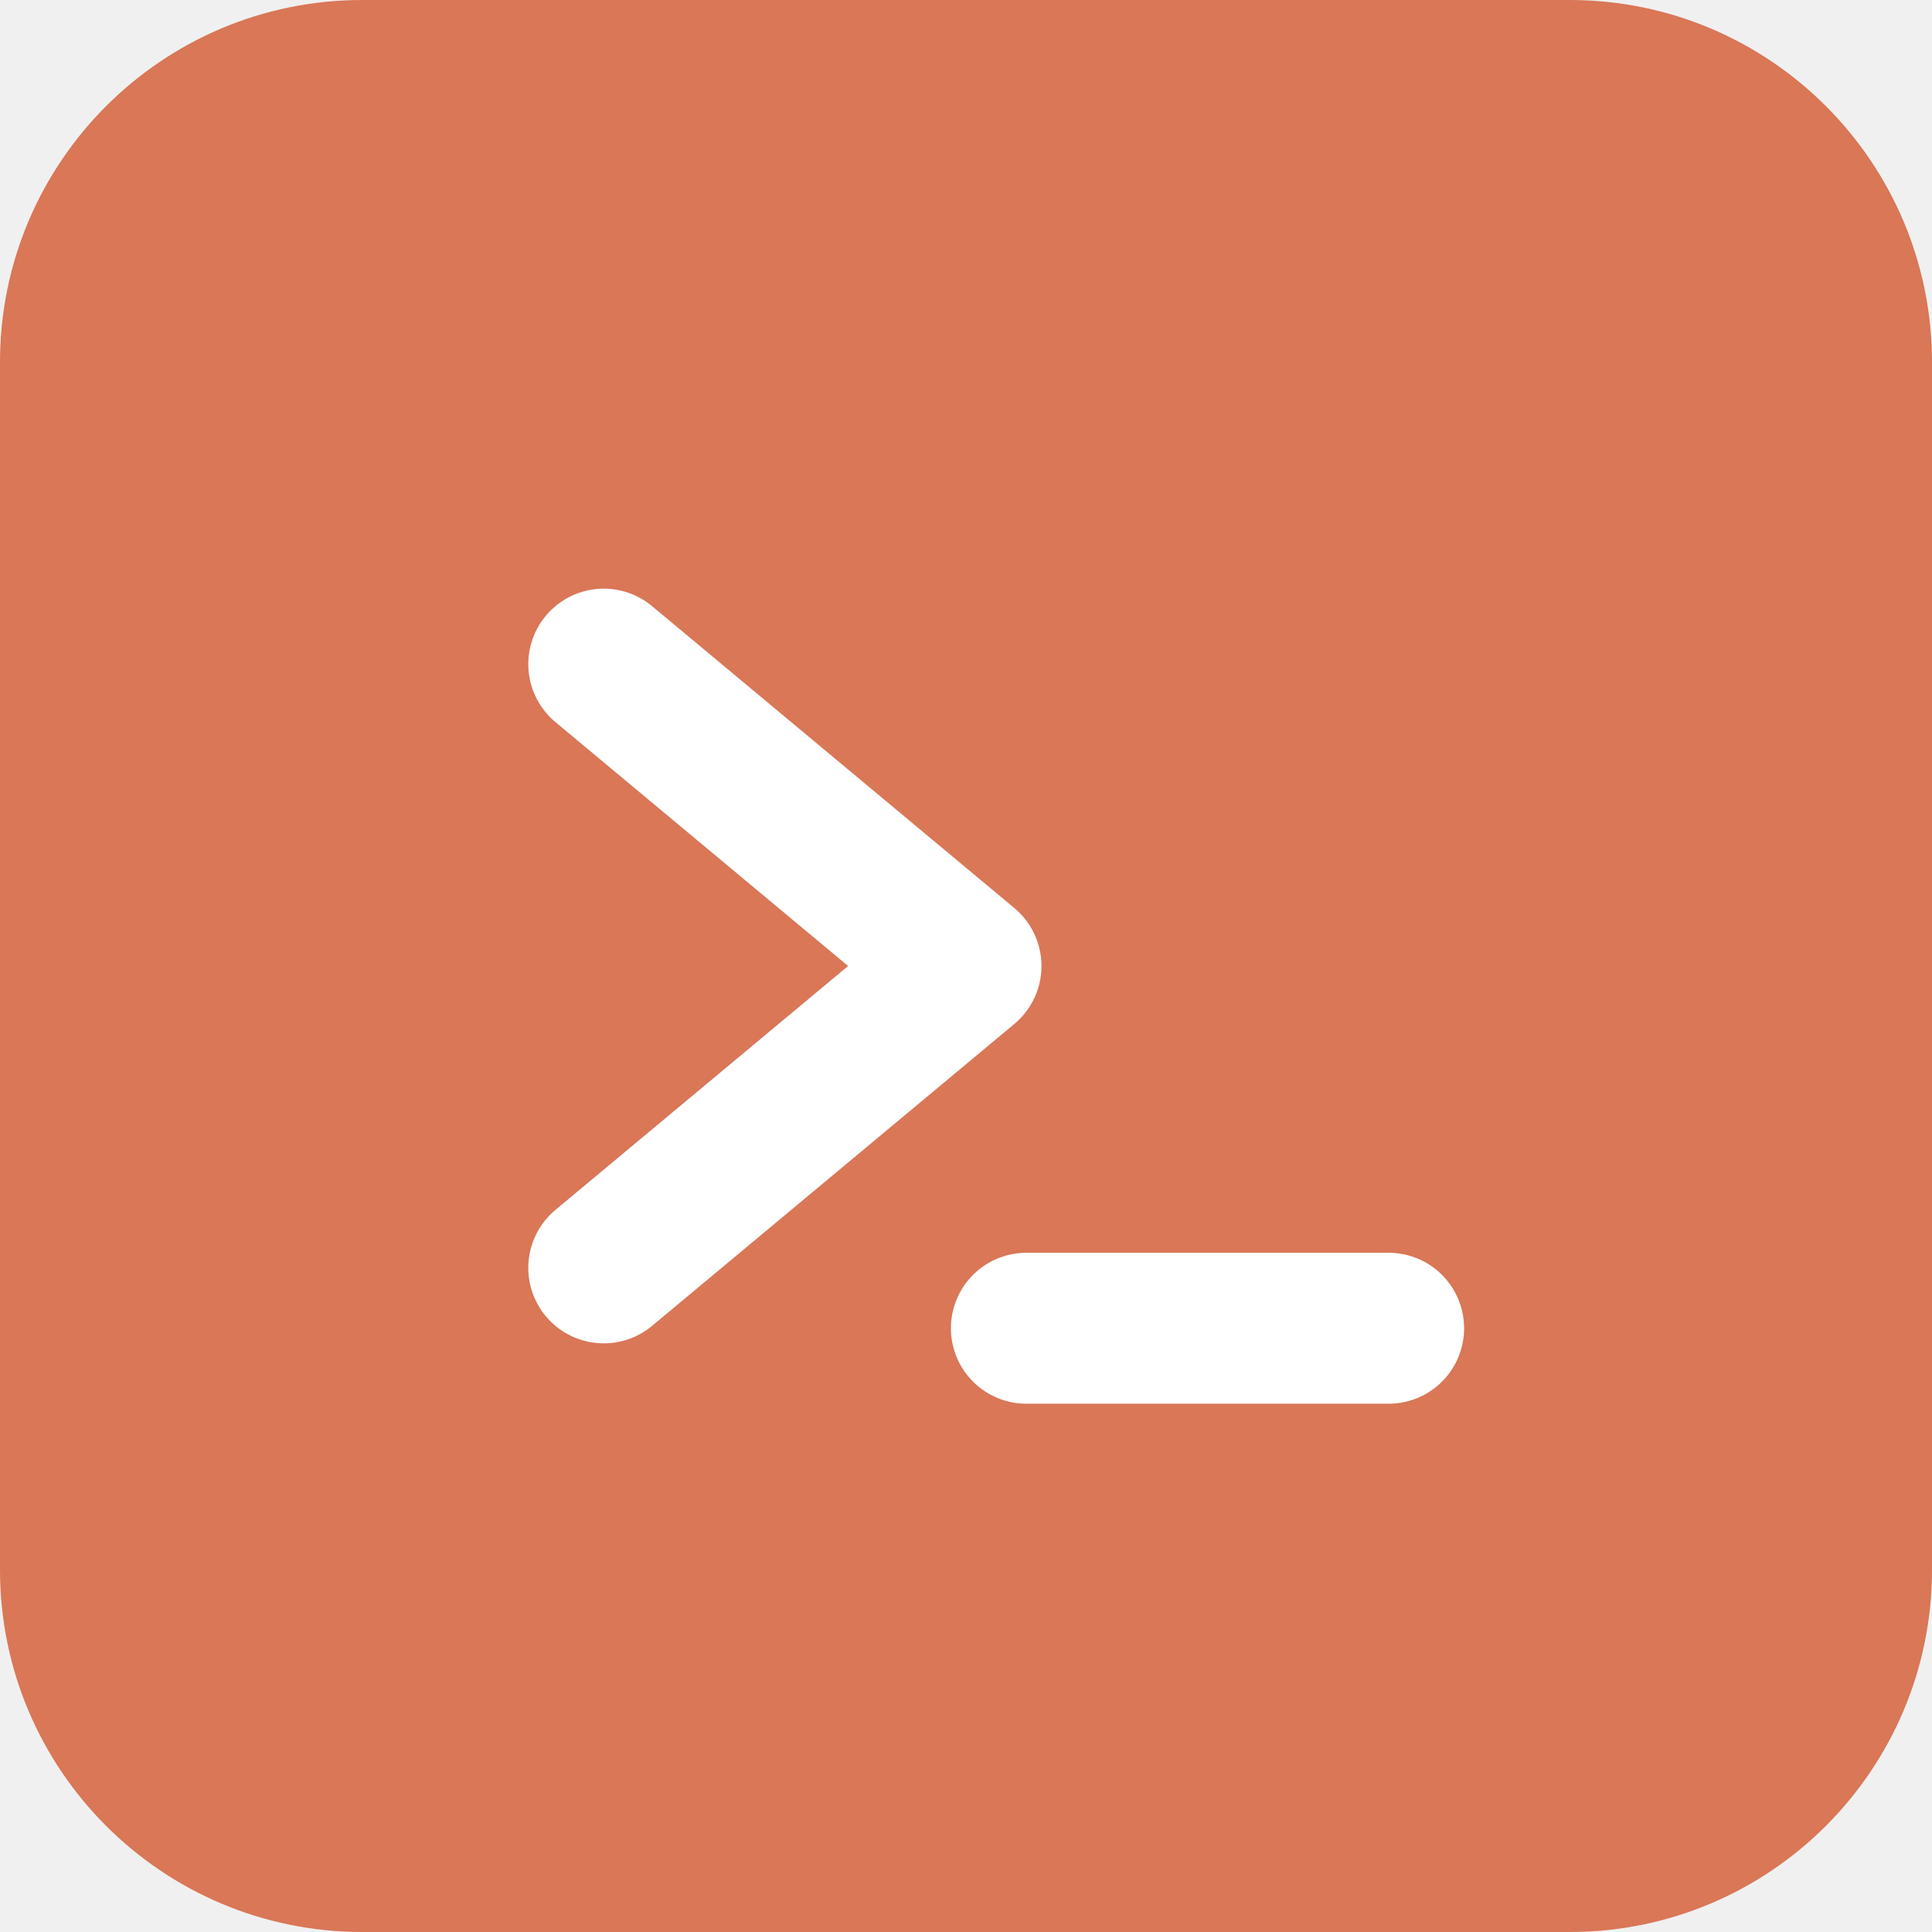
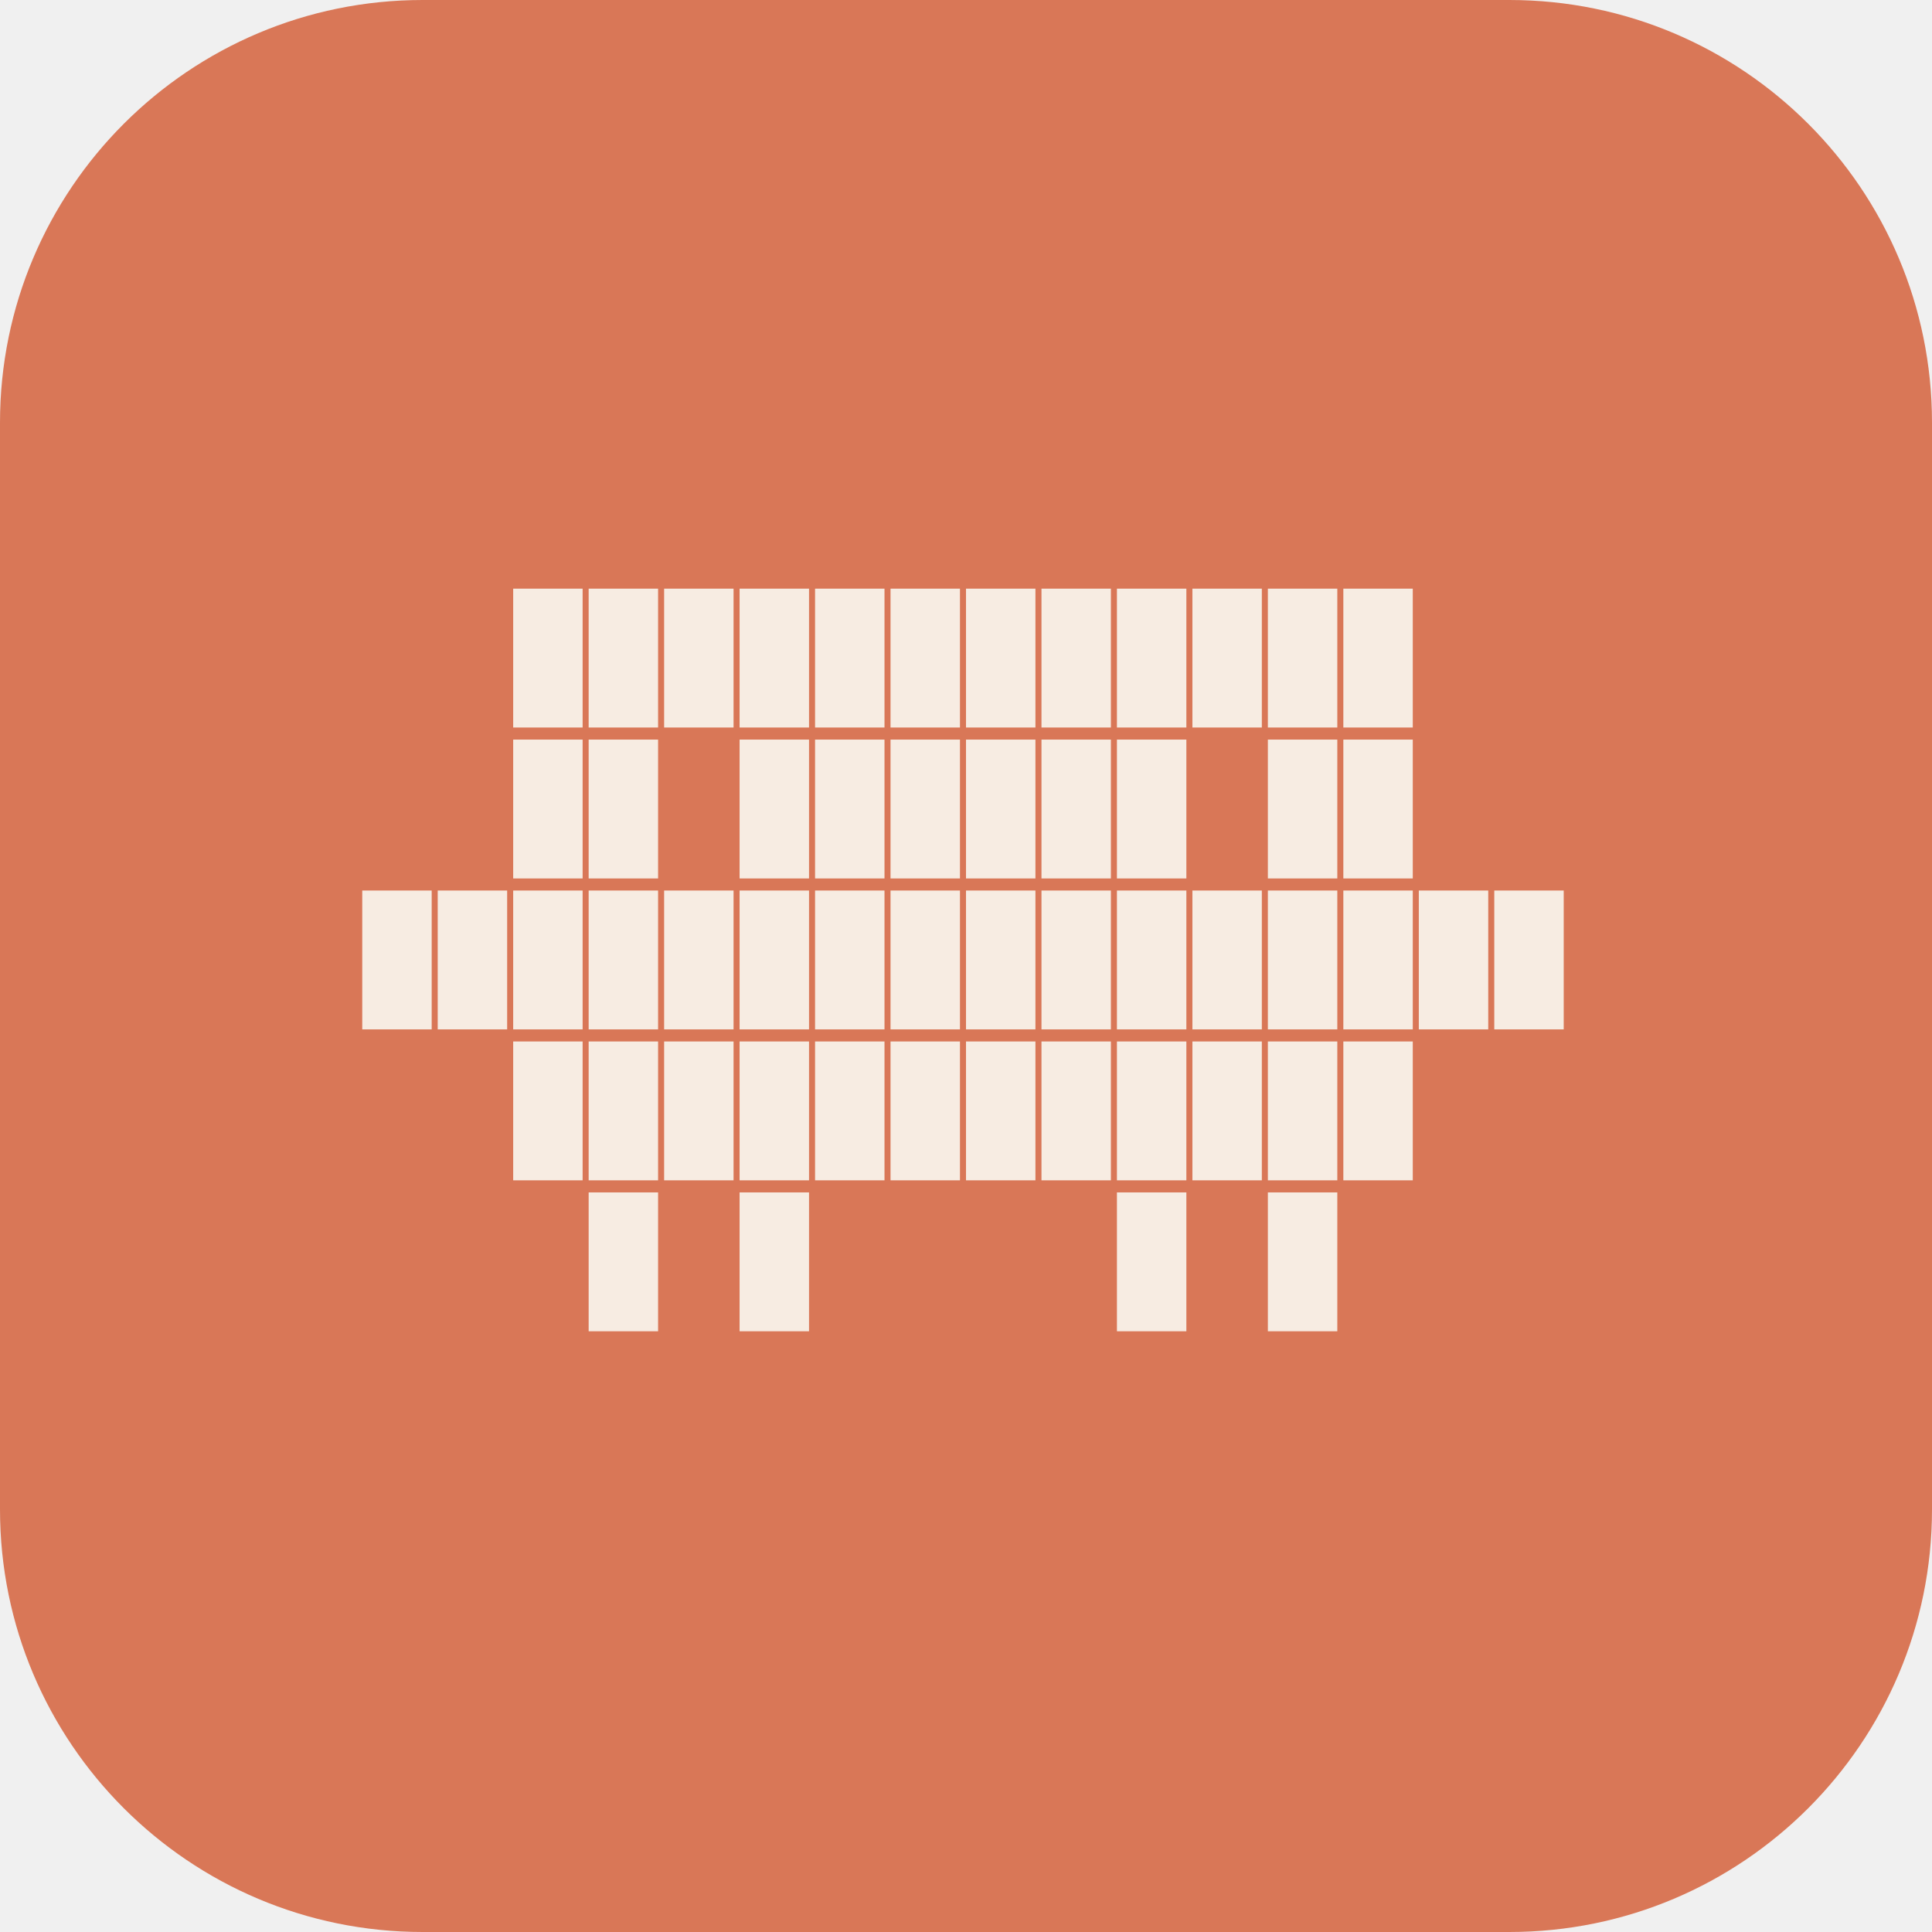
- <svg xmlns="http://www.w3.org/2000/svg" viewBox="0 0 512 512">
-   <rect width="512" height="512" rx="96" fill="#d97757" />
-   <path d="M160 176l96 80-96 80M272 352h96" fill="none" stroke="#fff" stroke-width="40" stroke-linecap="round" stroke-linejoin="round" />
+ <svg xmlns="http://www.w3.org/2000/svg" viewBox="0 0 32 32" role="img" aria-label="Claude">
+   <rect width="32" height="32" rx="7" fill="#d97757" />
+   <g fill="#f7ece2">
+     <rect x="8.50" y="9.75" width="1.15" height="2.30" />
+     <rect x="9.75" y="9.75" width="1.15" height="2.30" />
+     <rect x="11.00" y="9.75" width="1.15" height="2.30" />
+     <rect x="12.25" y="9.75" width="1.15" height="2.30" />
+     <rect x="13.50" y="9.75" width="1.15" height="2.30" />
+     <rect x="14.75" y="9.75" width="1.15" height="2.30" />
+     <rect x="16.00" y="9.75" width="1.15" height="2.30" />
+     <rect x="17.25" y="9.75" width="1.15" height="2.30" />
+     <rect x="18.50" y="9.75" width="1.15" height="2.30" />
+     <rect x="19.75" y="9.75" width="1.15" height="2.30" />
+     <rect x="21.00" y="9.75" width="1.15" height="2.30" />
+     <rect x="22.25" y="9.75" width="1.15" height="2.30" />
+     <rect x="8.50" y="12.25" width="1.15" height="2.30" />
+     <rect x="9.75" y="12.25" width="1.15" height="2.30" />
+     <rect x="12.25" y="12.25" width="1.15" height="2.30" />
+     <rect x="13.50" y="12.25" width="1.15" height="2.30" />
+     <rect x="14.75" y="12.25" width="1.15" height="2.30" />
+     <rect x="16.00" y="12.25" width="1.15" height="2.30" />
+     <rect x="17.25" y="12.25" width="1.15" height="2.30" />
+     <rect x="18.50" y="12.25" width="1.15" height="2.30" />
+     <rect x="21.00" y="12.25" width="1.15" height="2.30" />
+     <rect x="22.25" y="12.25" width="1.15" height="2.30" />
+     <rect x="6.00" y="14.75" width="1.15" height="2.30" />
+     <rect x="7.25" y="14.75" width="1.15" height="2.30" />
+     <rect x="8.50" y="14.75" width="1.15" height="2.30" />
+     <rect x="9.75" y="14.75" width="1.15" height="2.30" />
+     <rect x="11.00" y="14.75" width="1.15" height="2.30" />
+     <rect x="12.25" y="14.75" width="1.15" height="2.30" />
+     <rect x="13.50" y="14.75" width="1.15" height="2.30" />
+     <rect x="14.75" y="14.75" width="1.15" height="2.30" />
+     <rect x="16.00" y="14.75" width="1.15" height="2.30" />
+     <rect x="17.25" y="14.75" width="1.15" height="2.30" />
+     <rect x="18.50" y="14.75" width="1.15" height="2.30" />
+     <rect x="19.75" y="14.75" width="1.15" height="2.30" />
+     <rect x="21.00" y="14.75" width="1.15" height="2.30" />
+     <rect x="22.25" y="14.75" width="1.15" height="2.30" />
+     <rect x="23.50" y="14.75" width="1.15" height="2.30" />
+     <rect x="24.75" y="14.75" width="1.15" height="2.30" />
+     <rect x="8.50" y="17.25" width="1.15" height="2.30" />
+     <rect x="9.75" y="17.25" width="1.15" height="2.30" />
+     <rect x="11.00" y="17.25" width="1.15" height="2.30" />
+     <rect x="12.25" y="17.25" width="1.15" height="2.30" />
+     <rect x="13.50" y="17.25" width="1.15" height="2.30" />
+     <rect x="14.75" y="17.25" width="1.15" height="2.30" />
+     <rect x="16.00" y="17.25" width="1.15" height="2.30" />
+     <rect x="17.25" y="17.25" width="1.15" height="2.30" />
+     <rect x="18.50" y="17.25" width="1.15" height="2.30" />
+     <rect x="19.75" y="17.25" width="1.15" height="2.30" />
+     <rect x="21.00" y="17.25" width="1.15" height="2.30" />
+     <rect x="22.25" y="17.25" width="1.15" height="2.30" />
+     <rect x="9.75" y="19.75" width="1.15" height="2.30" />
+     <rect x="12.25" y="19.75" width="1.15" height="2.30" />
+     <rect x="18.50" y="19.75" width="1.15" height="2.30" />
+     <rect x="21.00" y="19.75" width="1.15" height="2.30" />
+   </g>
</svg>
